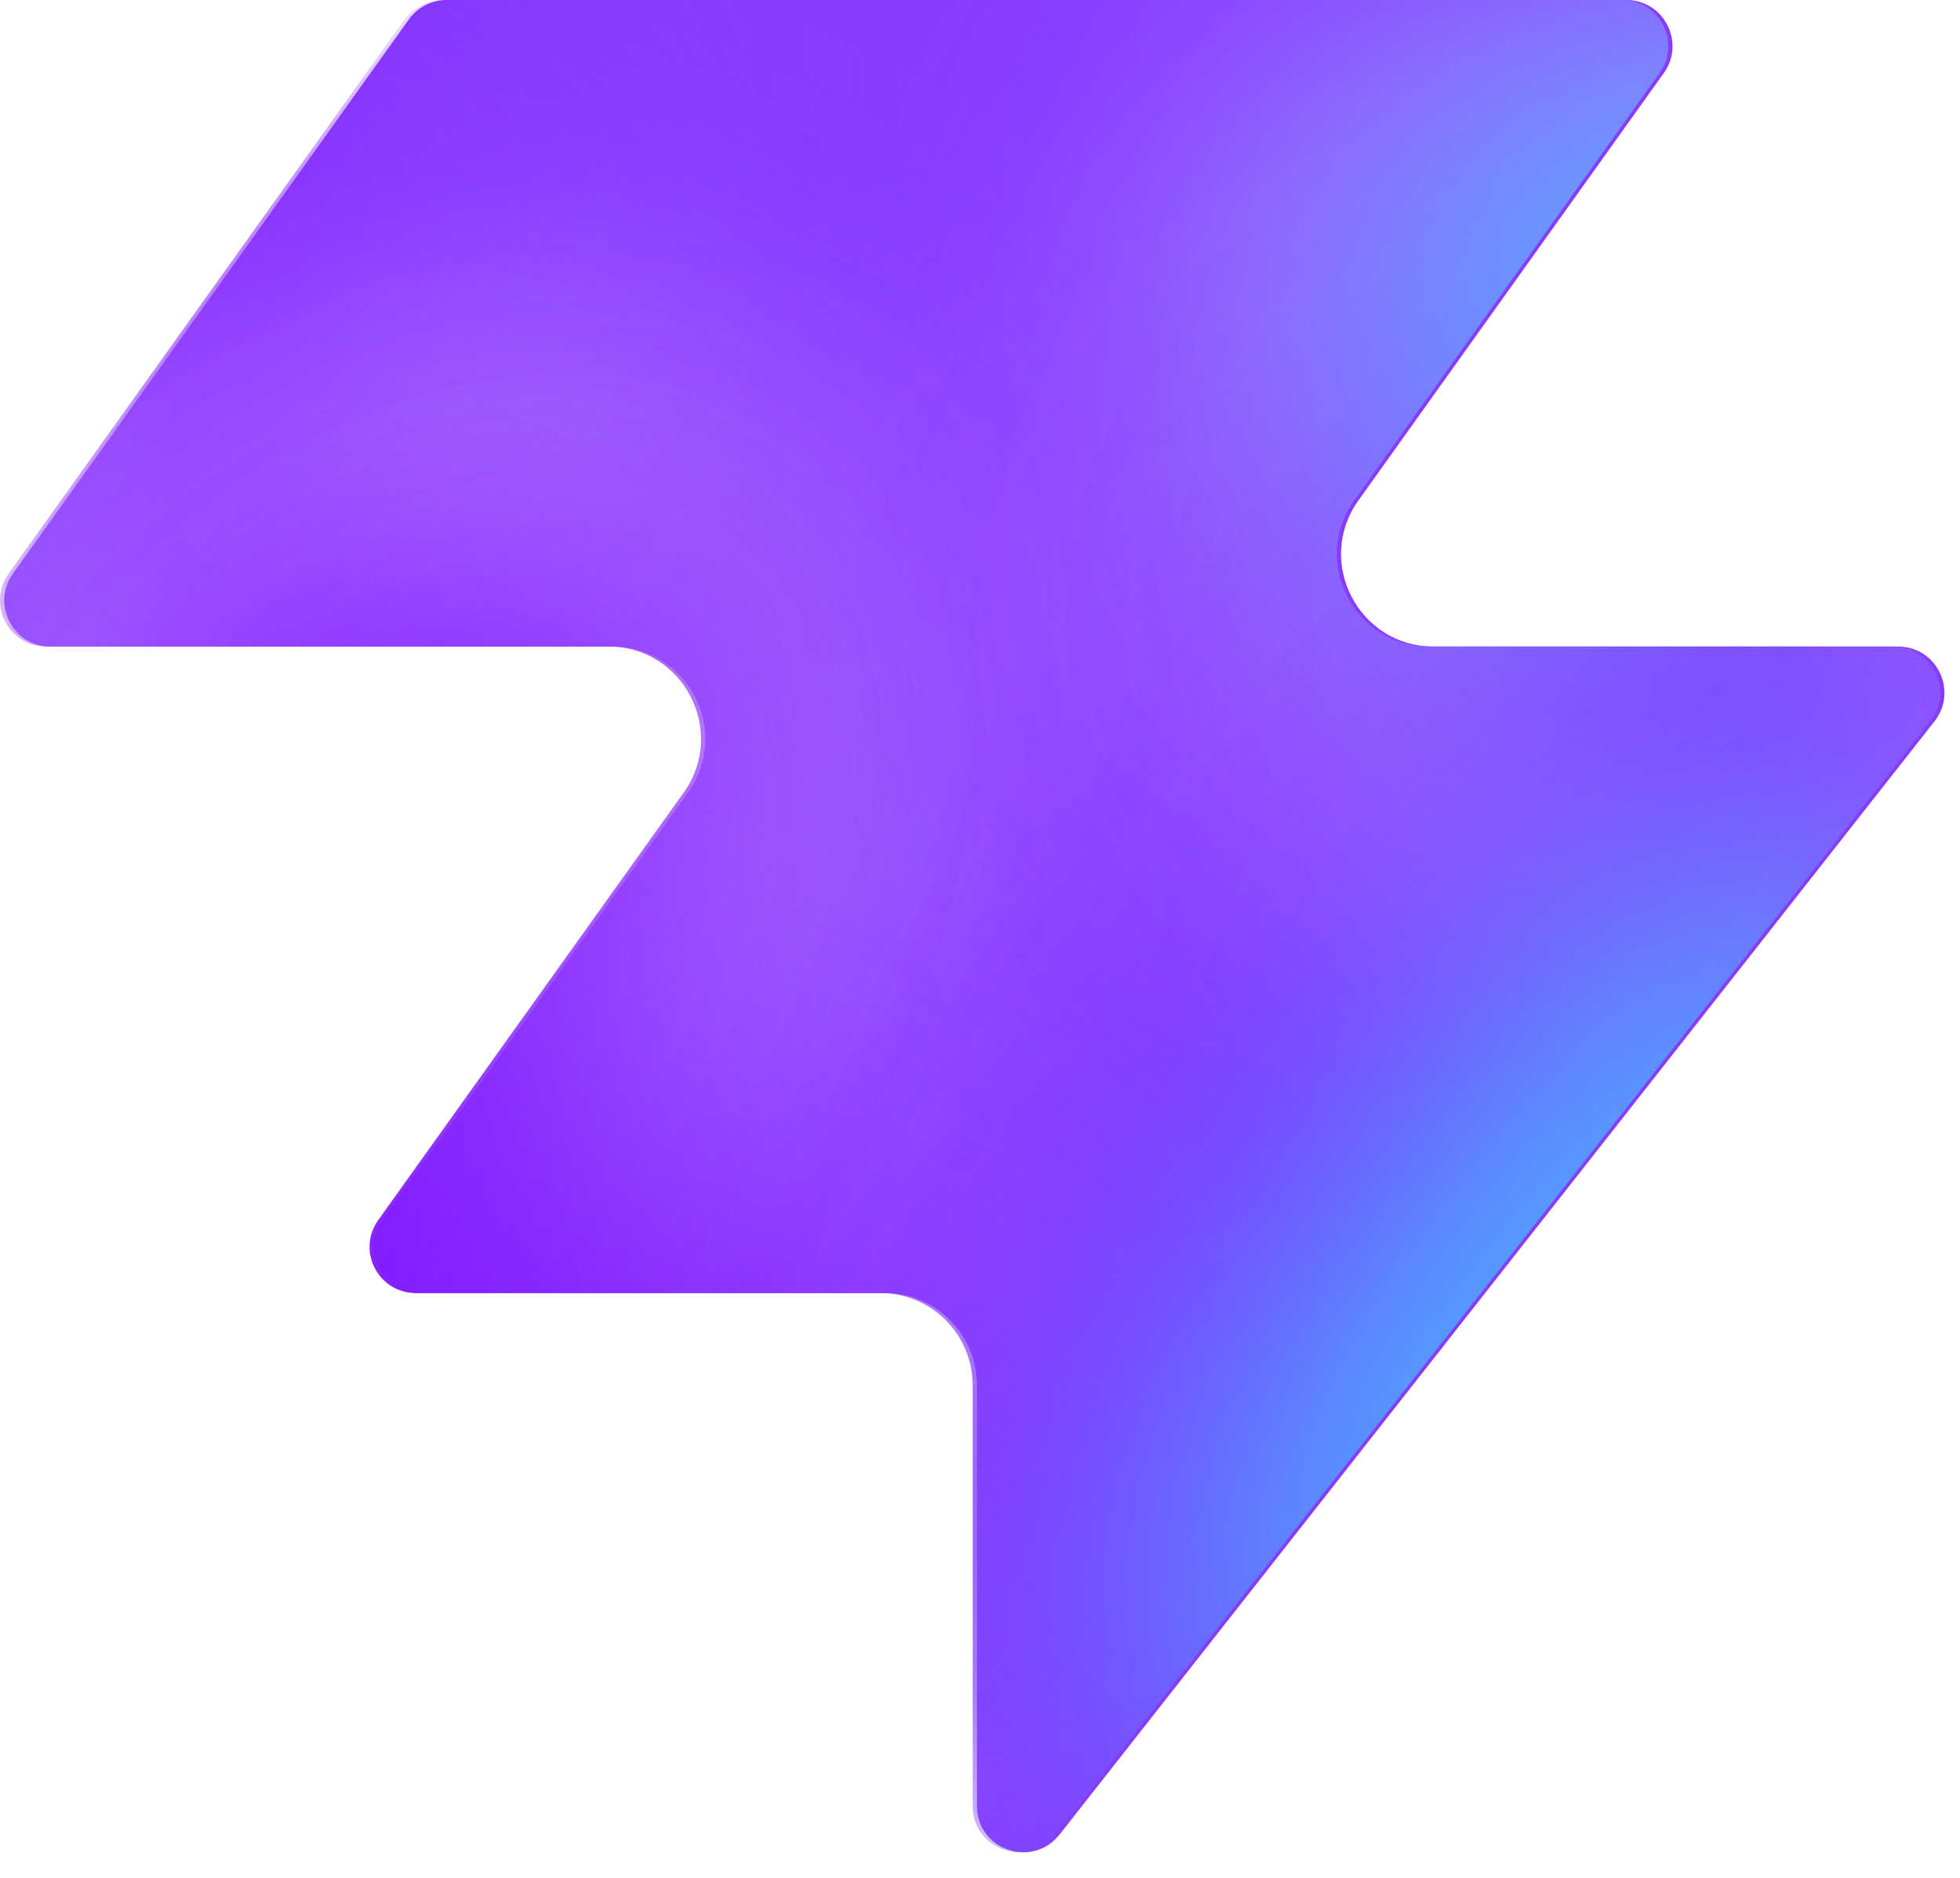
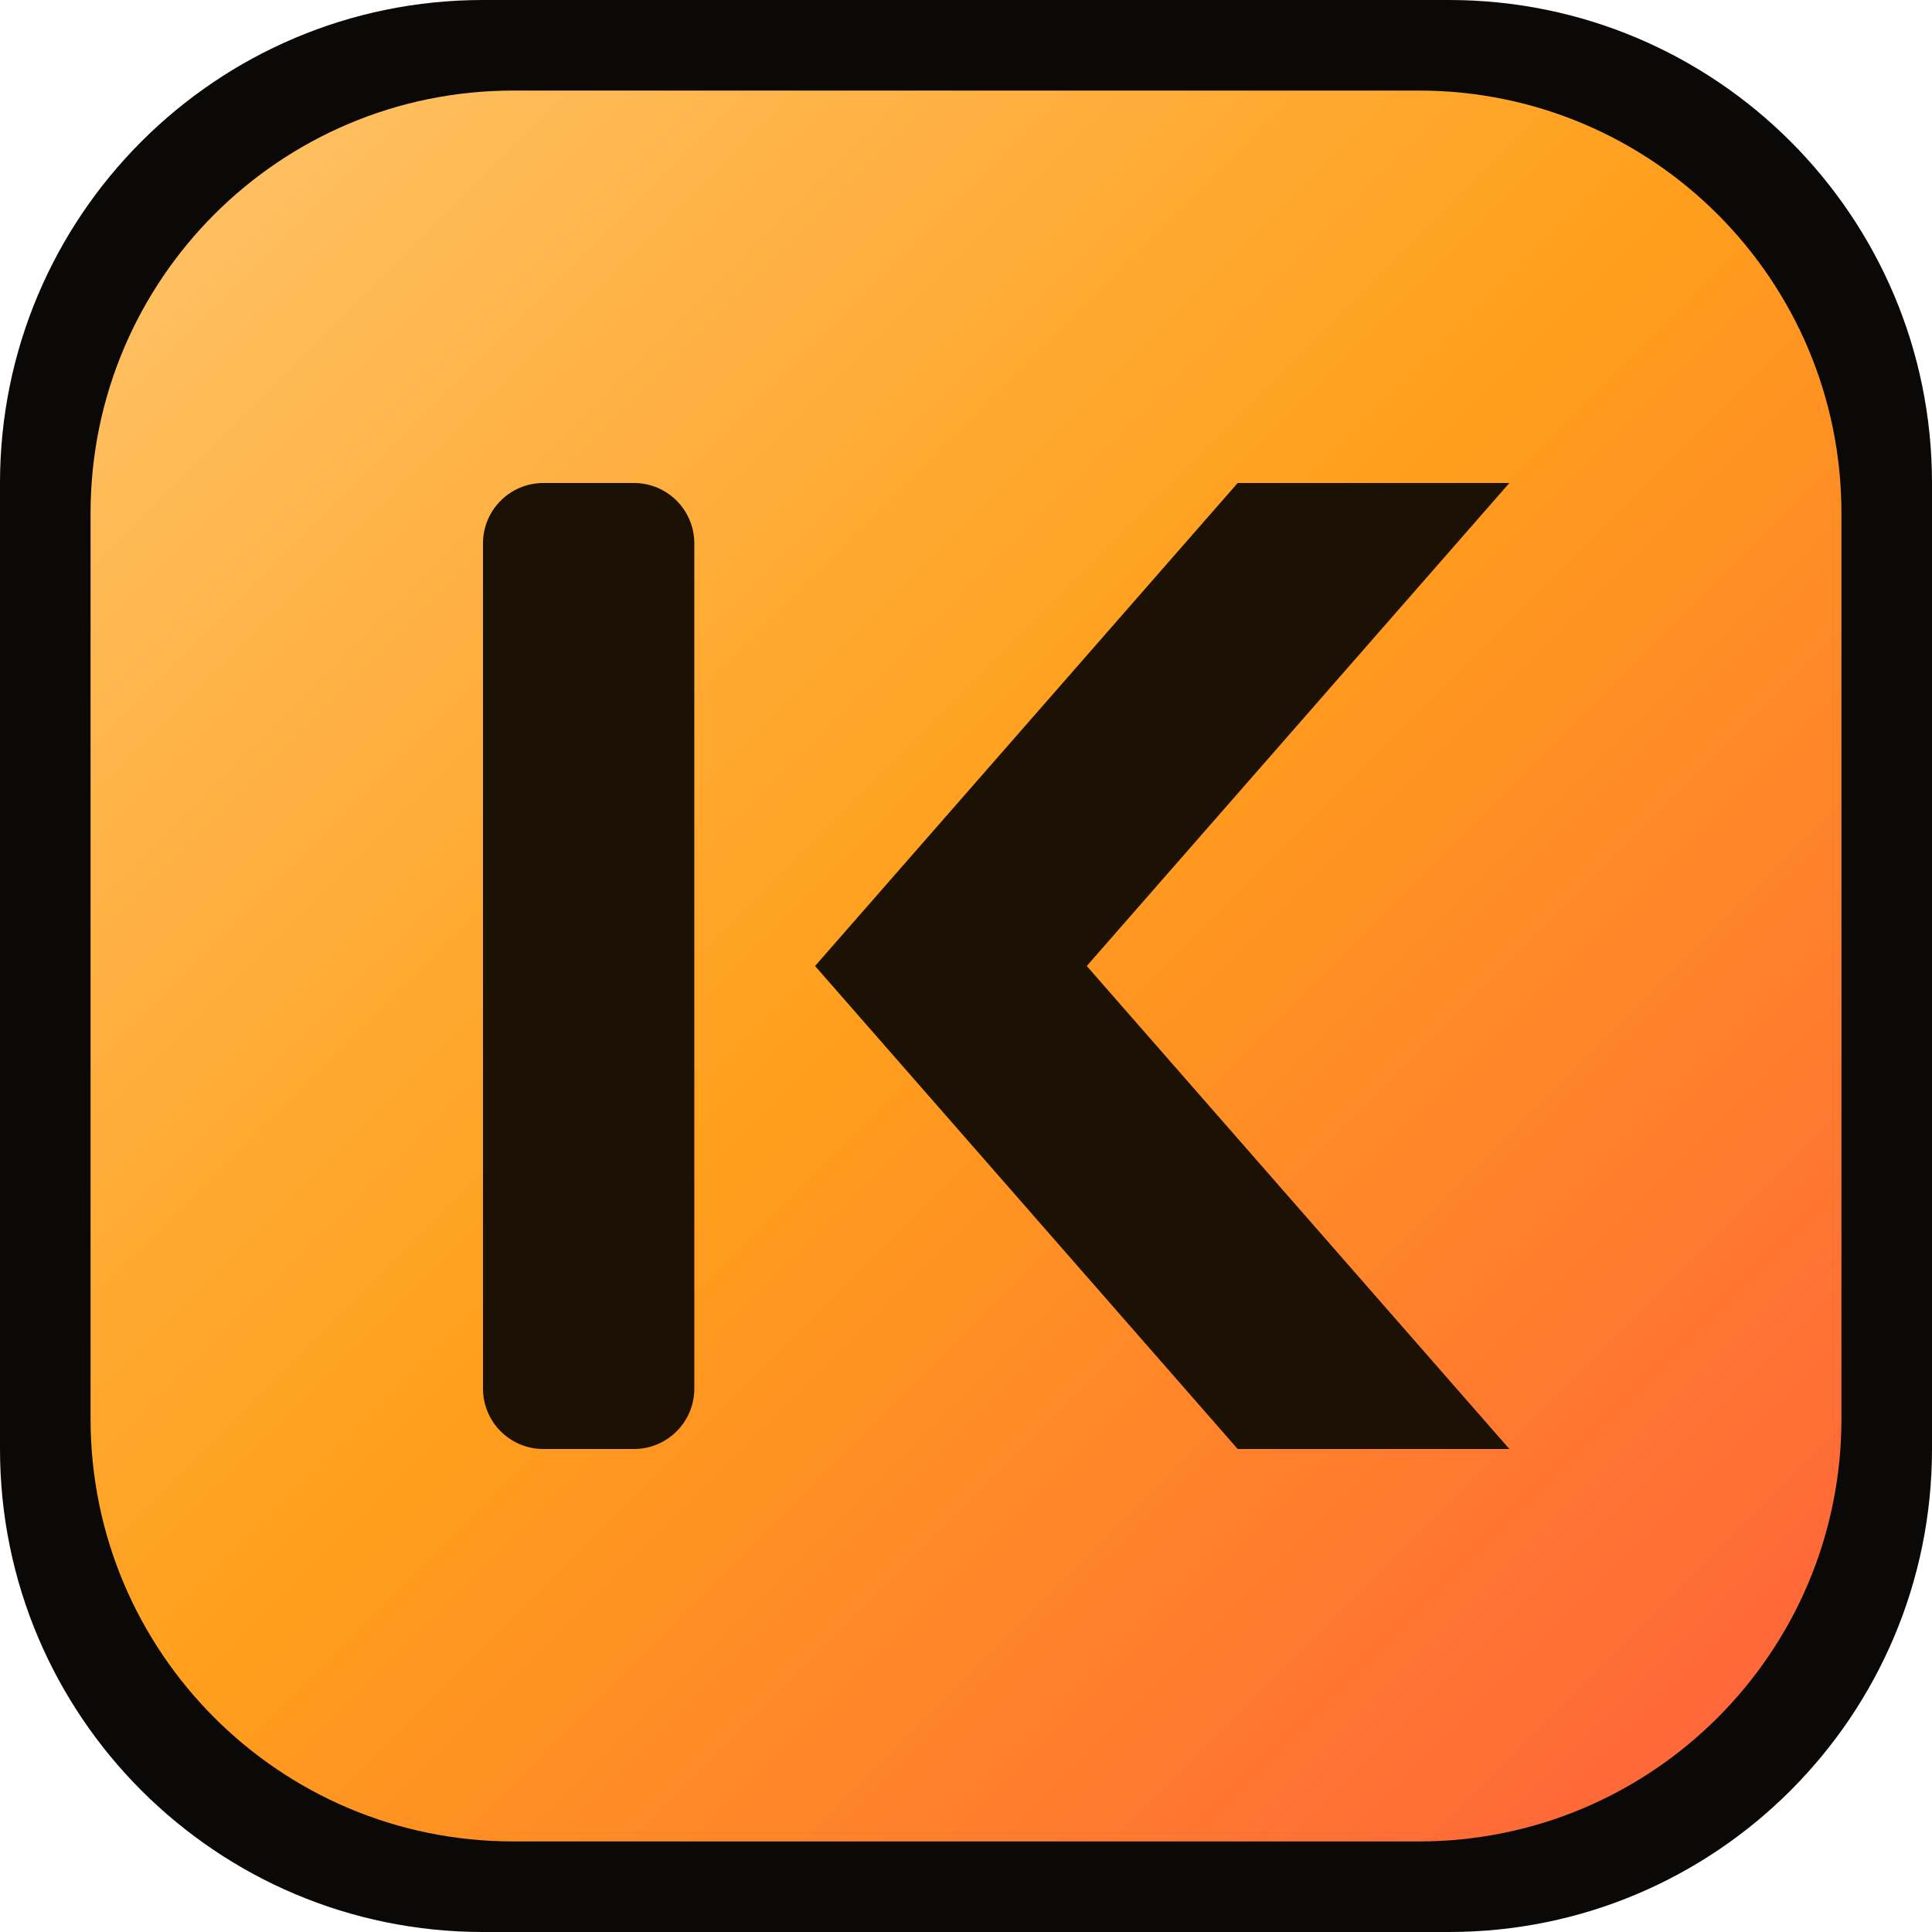
- <svg xmlns="http://www.w3.org/2000/svg" width="48" height="46" fill="none" viewBox="0 0 48 46">
-   <path fill="#863bff" d="M25.946 44.938c-.664.845-2.021.375-2.021-.698V33.937a2.26 2.26 0 0 0-2.262-2.262H10.287c-.92 0-1.456-1.04-.92-1.788l7.48-10.471c1.07-1.497 0-3.578-1.842-3.578H1.237c-.92 0-1.456-1.04-.92-1.788L10.013.474c.214-.297.556-.474.92-.474h28.894c.92 0 1.456 1.04.92 1.788l-7.48 10.471c-1.07 1.498 0 3.579 1.842 3.579h11.377c.943 0 1.473 1.088.89 1.83L25.947 44.94z" style="fill:#863bff;fill:color(display-p3 .525 .23 1);fill-opacity:1" />
-   <mask id="a" width="48" height="46" x="0" y="0" maskUnits="userSpaceOnUse" style="mask-type:alpha">
-     <path fill="#000" d="M25.842 44.938c-.664.844-2.021.375-2.021-.698V33.937a2.26 2.26 0 0 0-2.262-2.262H10.183c-.92 0-1.456-1.04-.92-1.788l7.48-10.471c1.07-1.498 0-3.579-1.842-3.579H1.133c-.92 0-1.456-1.04-.92-1.787L9.91.473c.214-.297.556-.474.92-.474h28.894c.92 0 1.456 1.04.92 1.788l-7.48 10.471c-1.07 1.498 0 3.578 1.842 3.578h11.377c.943 0 1.473 1.088.89 1.832L25.843 44.94z" style="fill:#000;fill-opacity:1" />
-   </mask>
-   <g mask="url(#a)">
-     <g filter="url(#b)">
-       <ellipse cx="5.508" cy="14.704" fill="#ede6ff" rx="5.508" ry="14.704" style="fill:#ede6ff;fill:color(display-p3 .927 .903 1);fill-opacity:1" transform="matrix(.00324 1 1 -.00324 -4.47 31.516)" />
-     </g>
-     <g filter="url(#c)">
-       <ellipse cx="10.399" cy="29.851" fill="#ede6ff" rx="10.399" ry="29.851" style="fill:#ede6ff;fill:color(display-p3 .927 .903 1);fill-opacity:1" transform="matrix(.00324 1 1 -.00324 -39.328 7.883)" />
-     </g>
-     <g filter="url(#d)">
-       <ellipse cx="5.508" cy="30.487" fill="#7e14ff" rx="5.508" ry="30.487" style="fill:#7e14ff;fill:color(display-p3 .492 .077 1);fill-opacity:1" transform="rotate(89.814 -25.913 -14.639)scale(1 -1)" />
-     </g>
-     <g filter="url(#e)">
-       <ellipse cx="5.508" cy="30.599" fill="#7e14ff" rx="5.508" ry="30.599" style="fill:#7e14ff;fill:color(display-p3 .492 .077 1);fill-opacity:1" transform="rotate(89.814 -32.644 -3.334)scale(1 -1)" />
-     </g>
-     <g filter="url(#f)">
-       <ellipse cx="5.508" cy="30.599" fill="#7e14ff" rx="5.508" ry="30.599" style="fill:#7e14ff;fill:color(display-p3 .492 .077 1);fill-opacity:1" transform="matrix(.00324 1 1 -.00324 -34.34 30.47)" />
-     </g>
-     <g filter="url(#g)">
-       <ellipse cx="14.072" cy="22.078" fill="#ede6ff" rx="14.072" ry="22.078" style="fill:#ede6ff;fill:color(display-p3 .927 .903 1);fill-opacity:1" transform="rotate(93.35 24.506 48.493)scale(-1 1)" />
-     </g>
-     <g filter="url(#h)">
-       <ellipse cx="3.47" cy="21.501" fill="#7e14ff" rx="3.47" ry="21.501" style="fill:#7e14ff;fill:color(display-p3 .492 .077 1);fill-opacity:1" transform="rotate(89.009 28.708 47.59)scale(-1 1)" />
-     </g>
-     <g filter="url(#i)">
-       <ellipse cx="3.47" cy="21.501" fill="#7e14ff" rx="3.47" ry="21.501" style="fill:#7e14ff;fill:color(display-p3 .492 .077 1);fill-opacity:1" transform="rotate(89.009 28.708 47.59)scale(-1 1)" />
-     </g>
-     <g filter="url(#j)">
-       <ellipse cx=".387" cy="8.972" fill="#7e14ff" rx="4.407" ry="29.108" style="fill:#7e14ff;fill:color(display-p3 .492 .077 1);fill-opacity:1" transform="rotate(39.51 .387 8.972)" />
-     </g>
-     <g filter="url(#k)">
-       <ellipse cx="47.523" cy="-6.092" fill="#7e14ff" rx="4.407" ry="29.108" style="fill:#7e14ff;fill:color(display-p3 .492 .077 1);fill-opacity:1" transform="rotate(37.892 47.523 -6.092)" />
-     </g>
-     <g filter="url(#l)">
-       <ellipse cx="41.412" cy="6.333" fill="#47bfff" rx="5.971" ry="9.665" style="fill:#47bfff;fill:color(display-p3 .28 .748 1);fill-opacity:1" transform="rotate(37.892 41.412 6.333)" />
-     </g>
-     <g filter="url(#m)">
-       <ellipse cx="-1.879" cy="38.332" fill="#7e14ff" rx="4.407" ry="29.108" style="fill:#7e14ff;fill:color(display-p3 .492 .077 1);fill-opacity:1" transform="rotate(37.892 -1.88 38.332)" />
-     </g>
-     <g filter="url(#n)">
-       <ellipse cx="-1.879" cy="38.332" fill="#7e14ff" rx="4.407" ry="29.108" style="fill:#7e14ff;fill:color(display-p3 .492 .077 1);fill-opacity:1" transform="rotate(37.892 -1.88 38.332)" />
-     </g>
-     <g filter="url(#o)">
-       <ellipse cx="35.651" cy="29.907" fill="#7e14ff" rx="4.407" ry="29.108" style="fill:#7e14ff;fill:color(display-p3 .492 .077 1);fill-opacity:1" transform="rotate(37.892 35.651 29.907)" />
-     </g>
-     <g filter="url(#p)">
-       <ellipse cx="38.418" cy="32.4" fill="#47bfff" rx="5.971" ry="15.297" style="fill:#47bfff;fill:color(display-p3 .28 .748 1);fill-opacity:1" transform="rotate(37.892 38.418 32.4)" />
-     </g>
+ <svg xmlns="http://www.w3.org/2000/svg" viewBox="0 0 64 64" width="64" height="64">
+   <defs>
+     <linearGradient id="kemm" x1="0" y1="0" x2="1" y2="1">
+       <stop offset="0%" stop-color="#ffc46b" />
+       <stop offset="48%" stop-color="#ff9f1c" />
+       <stop offset="100%" stop-color="#ff5f3d" />
+     </linearGradient>
+   </defs>
+   <rect width="64" height="64" rx="16" fill="#0a0908" />
+   <rect x="3" y="3" width="58" height="58" rx="14" fill="url(#kemm)" />
+   <g fill="#1b1105">
+     <rect x="16" y="16" width="7" height="32" rx="2" />
+     <path d="M27 32 41 16h9L36 32z" />
+     <path d="M27 32 41 48h9L36 32z" />
  </g>
-   <defs>
-     <filter id="b" width="60.045" height="41.654" x="-19.77" y="16.149" color-interpolation-filters="sRGB" filterUnits="userSpaceOnUse">
-       <feFlood flood-opacity="0" result="BackgroundImageFix" />
-       <feBlend in="SourceGraphic" in2="BackgroundImageFix" result="shape" />
-       <feGaussianBlur result="effect1_foregroundBlur_2002_17158" stdDeviation="7.659" />
-     </filter>
-     <filter id="c" width="90.34" height="51.437" x="-54.613" y="-7.533" color-interpolation-filters="sRGB" filterUnits="userSpaceOnUse">
-       <feFlood flood-opacity="0" result="BackgroundImageFix" />
-       <feBlend in="SourceGraphic" in2="BackgroundImageFix" result="shape" />
-       <feGaussianBlur result="effect1_foregroundBlur_2002_17158" stdDeviation="7.659" />
-     </filter>
-     <filter id="d" width="79.355" height="29.4" x="-49.64" y="2.03" color-interpolation-filters="sRGB" filterUnits="userSpaceOnUse">
-       <feFlood flood-opacity="0" result="BackgroundImageFix" />
-       <feBlend in="SourceGraphic" in2="BackgroundImageFix" result="shape" />
-       <feGaussianBlur result="effect1_foregroundBlur_2002_17158" stdDeviation="4.596" />
-     </filter>
-     <filter id="e" width="79.579" height="29.4" x="-45.045" y="20.029" color-interpolation-filters="sRGB" filterUnits="userSpaceOnUse">
-       <feFlood flood-opacity="0" result="BackgroundImageFix" />
-       <feBlend in="SourceGraphic" in2="BackgroundImageFix" result="shape" />
-       <feGaussianBlur result="effect1_foregroundBlur_2002_17158" stdDeviation="4.596" />
-     </filter>
-     <filter id="f" width="79.579" height="29.4" x="-43.513" y="21.178" color-interpolation-filters="sRGB" filterUnits="userSpaceOnUse">
-       <feFlood flood-opacity="0" result="BackgroundImageFix" />
-       <feBlend in="SourceGraphic" in2="BackgroundImageFix" result="shape" />
-       <feGaussianBlur result="effect1_foregroundBlur_2002_17158" stdDeviation="4.596" />
-     </filter>
-     <filter id="g" width="74.749" height="58.852" x="15.756" y="-17.901" color-interpolation-filters="sRGB" filterUnits="userSpaceOnUse">
-       <feFlood flood-opacity="0" result="BackgroundImageFix" />
-       <feBlend in="SourceGraphic" in2="BackgroundImageFix" result="shape" />
-       <feGaussianBlur result="effect1_foregroundBlur_2002_17158" stdDeviation="7.659" />
-     </filter>
-     <filter id="h" width="61.377" height="25.362" x="23.548" y="2.284" color-interpolation-filters="sRGB" filterUnits="userSpaceOnUse">
-       <feFlood flood-opacity="0" result="BackgroundImageFix" />
-       <feBlend in="SourceGraphic" in2="BackgroundImageFix" result="shape" />
-       <feGaussianBlur result="effect1_foregroundBlur_2002_17158" stdDeviation="4.596" />
-     </filter>
-     <filter id="i" width="61.377" height="25.362" x="23.548" y="2.284" color-interpolation-filters="sRGB" filterUnits="userSpaceOnUse">
-       <feFlood flood-opacity="0" result="BackgroundImageFix" />
-       <feBlend in="SourceGraphic" in2="BackgroundImageFix" result="shape" />
-       <feGaussianBlur result="effect1_foregroundBlur_2002_17158" stdDeviation="4.596" />
-     </filter>
-     <filter id="j" width="56.045" height="63.649" x="-27.636" y="-22.853" color-interpolation-filters="sRGB" filterUnits="userSpaceOnUse">
-       <feFlood flood-opacity="0" result="BackgroundImageFix" />
-       <feBlend in="SourceGraphic" in2="BackgroundImageFix" result="shape" />
-       <feGaussianBlur result="effect1_foregroundBlur_2002_17158" stdDeviation="4.596" />
-     </filter>
-     <filter id="k" width="54.814" height="64.646" x="20.116" y="-38.415" color-interpolation-filters="sRGB" filterUnits="userSpaceOnUse">
-       <feFlood flood-opacity="0" result="BackgroundImageFix" />
-       <feBlend in="SourceGraphic" in2="BackgroundImageFix" result="shape" />
-       <feGaussianBlur result="effect1_foregroundBlur_2002_17158" stdDeviation="4.596" />
-     </filter>
-     <filter id="l" width="33.541" height="35.313" x="24.641" y="-11.323" color-interpolation-filters="sRGB" filterUnits="userSpaceOnUse">
-       <feFlood flood-opacity="0" result="BackgroundImageFix" />
-       <feBlend in="SourceGraphic" in2="BackgroundImageFix" result="shape" />
-       <feGaussianBlur result="effect1_foregroundBlur_2002_17158" stdDeviation="4.596" />
-     </filter>
-     <filter id="m" width="54.814" height="64.646" x="-29.286" y="6.009" color-interpolation-filters="sRGB" filterUnits="userSpaceOnUse">
-       <feFlood flood-opacity="0" result="BackgroundImageFix" />
-       <feBlend in="SourceGraphic" in2="BackgroundImageFix" result="shape" />
-       <feGaussianBlur result="effect1_foregroundBlur_2002_17158" stdDeviation="4.596" />
-     </filter>
-     <filter id="n" width="54.814" height="64.646" x="-29.286" y="6.009" color-interpolation-filters="sRGB" filterUnits="userSpaceOnUse">
-       <feFlood flood-opacity="0" result="BackgroundImageFix" />
-       <feBlend in="SourceGraphic" in2="BackgroundImageFix" result="shape" />
-       <feGaussianBlur result="effect1_foregroundBlur_2002_17158" stdDeviation="4.596" />
-     </filter>
-     <filter id="o" width="54.814" height="64.646" x="8.244" y="-2.416" color-interpolation-filters="sRGB" filterUnits="userSpaceOnUse">
-       <feFlood flood-opacity="0" result="BackgroundImageFix" />
-       <feBlend in="SourceGraphic" in2="BackgroundImageFix" result="shape" />
-       <feGaussianBlur result="effect1_foregroundBlur_2002_17158" stdDeviation="4.596" />
-     </filter>
-     <filter id="p" width="39.409" height="43.623" x="18.713" y="10.588" color-interpolation-filters="sRGB" filterUnits="userSpaceOnUse">
-       <feFlood flood-opacity="0" result="BackgroundImageFix" />
-       <feBlend in="SourceGraphic" in2="BackgroundImageFix" result="shape" />
-       <feGaussianBlur result="effect1_foregroundBlur_2002_17158" stdDeviation="4.596" />
-     </filter>
-   </defs>
</svg>
